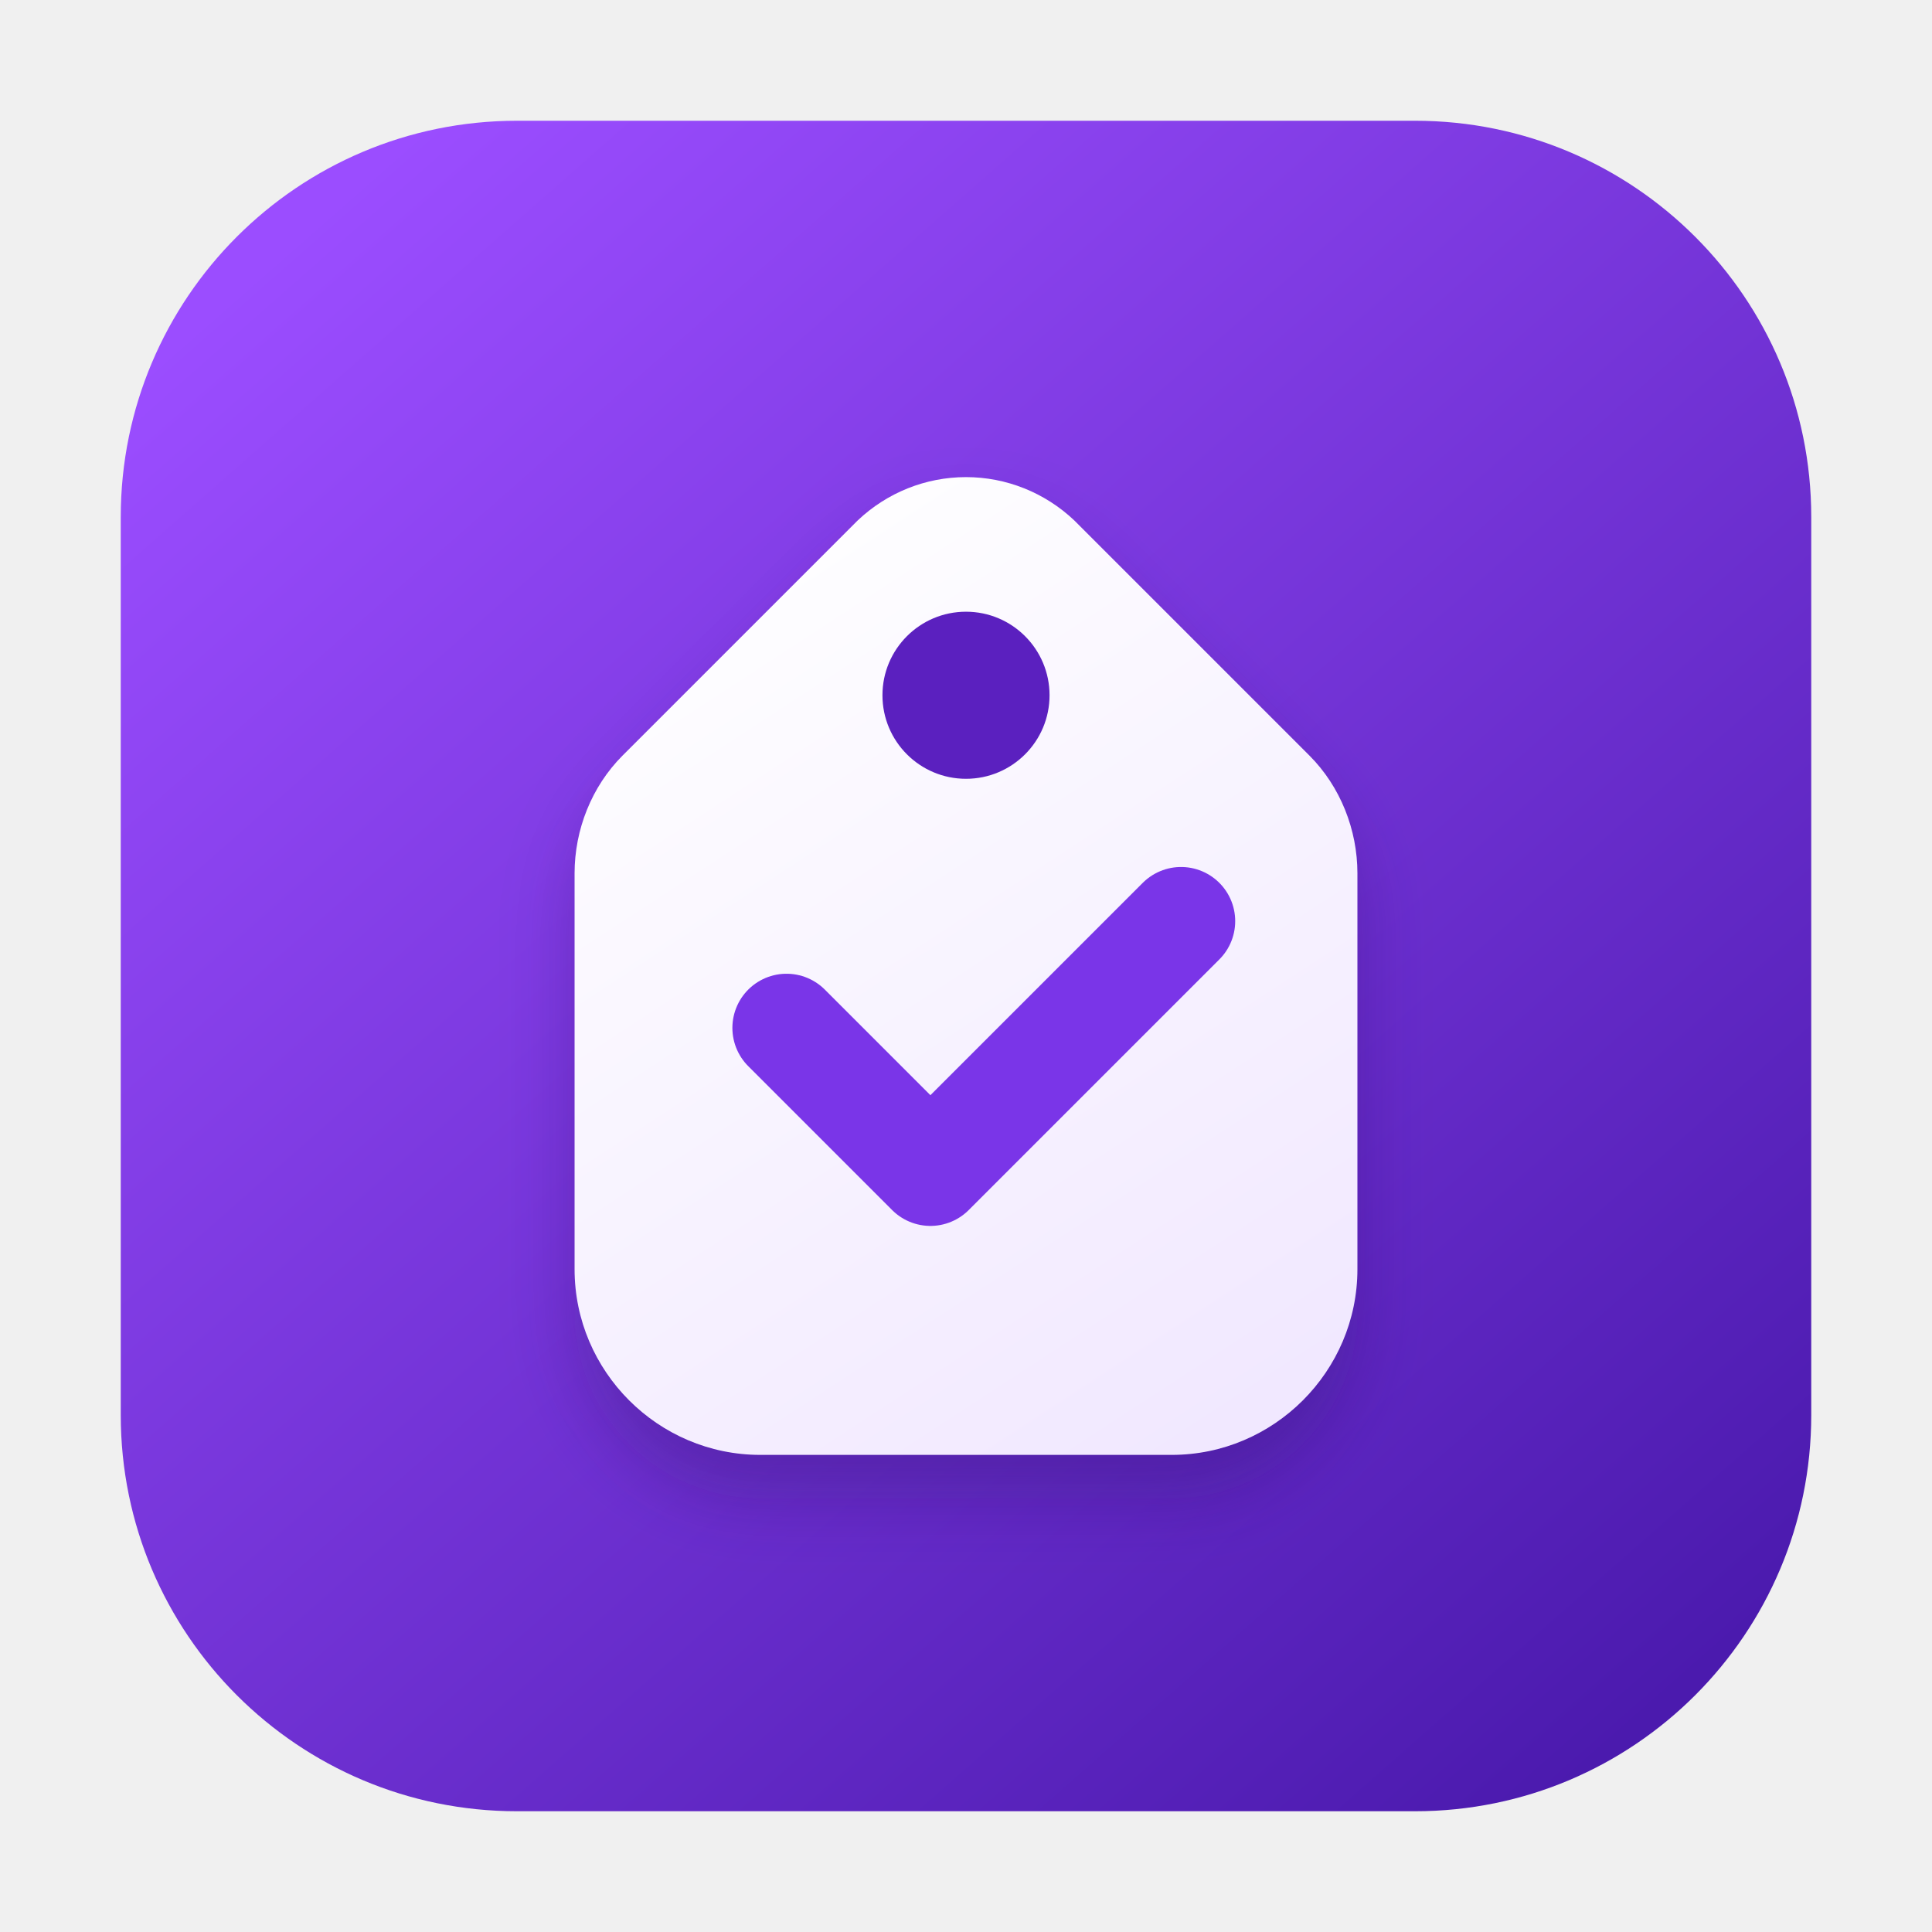
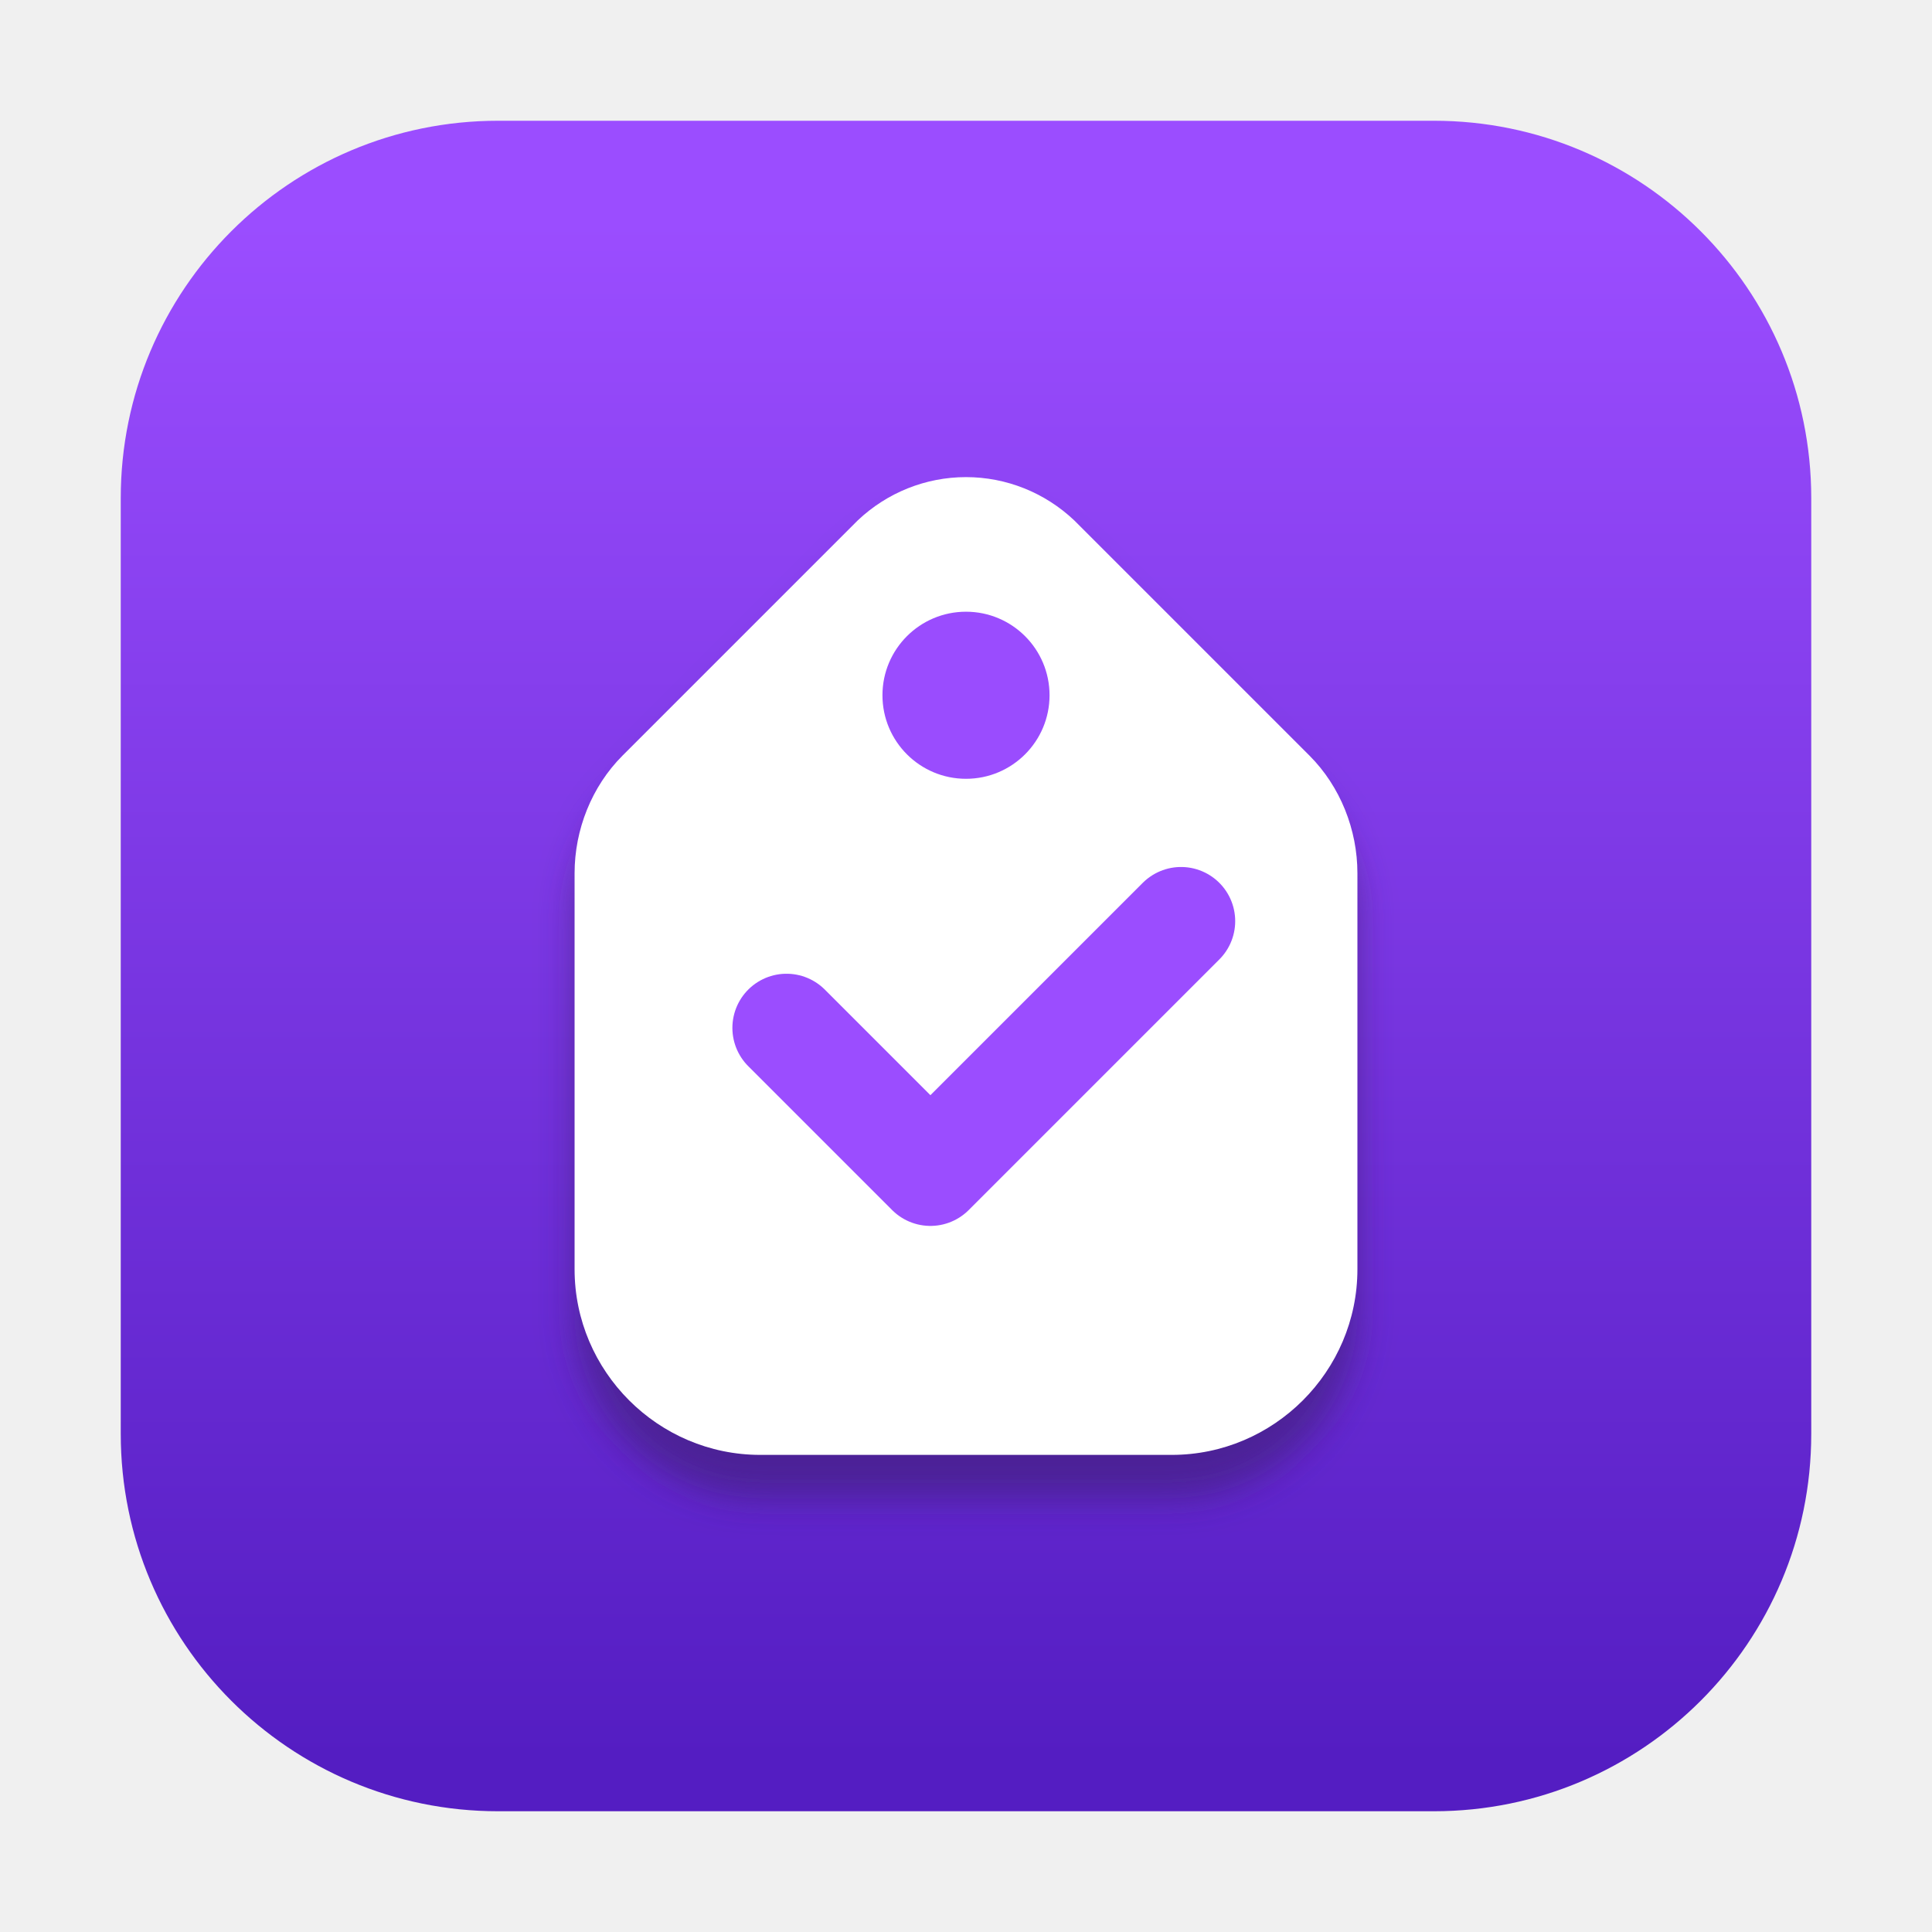
<svg xmlns="http://www.w3.org/2000/svg" width="1024" height="1024" viewBox="0 0 1024 1024" version="1.1" id="svg-icon">
  <defs id="defs">
-     <linearGradient id="grad-bg" x1="160" y1="120" x2="864" y2="920" gradientUnits="userSpaceOnUse">
+     <linearGradient id="grad-bg" x1="522" y1="115.995" x2="522" y2="932.005" gradientUnits="userSpaceOnUse">
      <stop offset="0" stop-color="#9B4DFF" id="stop-bg-0" />
-       <stop offset="1" stop-color="#4B1AAE" id="stop-bg-1" />
+       <stop offset="1" stop-color="#4B1AAE" id="stop-bg-1" style="stop-color:#541dc2;stop-opacity:1;" />
    </linearGradient>
    <linearGradient id="grad-tag" x1="359.48" y1="280.76" x2="664.52" y2="748.16" gradientUnits="userSpaceOnUse">
      <stop offset="0" stop-color="#FFFFFF" id="stop-tag-0" />
      <stop offset="1" stop-color="#F1E8FF" id="stop-tag-1" />
    </linearGradient>
-     <filter id="filter-blur" x="-20%" y="-20%" width="140%" height="140%">
-       <feGaussianBlur stdDeviation="18" />
+     <filter id="filter-blur" x="-0.054" y="-0.043" width="1.108" height="1.086">
+       <feGaussianBlur stdDeviation="9.332" id="feGaussianBlur1" />
    </filter>
  </defs>
  <g id="layer-background">
-     <rect id="background" x="64" y="64" width="896" height="896" rx="210" ry="210" fill="url(#grad-bg)" />
+     <rect id="background" x="64" y="64" width="896" height="896" fill="url(#grad-bg)" style="fill:url(#grad-bg)" ry="200" />
  </g>
  <g id="layer-shadow" style="display:inline">
-     <path id="tag-shadow" fill="#2B0B62" opacity="0.28" filter="url(#filter-blur)" d="M 512,275.84 C 533.32,275.84 553.82,284.04 569.4,298.8 L 694.04,423.44 C 710.44,439.84 719.46,462.8 719.46,485.76 V 695.68 C 719.46,749.8 675.18,794.08 621.06,794.08 H 402.94 C 348.82,794.08 304.54,749.8 304.54,695.68 V 485.76 C 304.54,462.8 313.56,439.84 329.96,423.44 L 454.6,298.8 C 470.18,284.04 490.68,275.84 512,275.84 Z" />
+     <path id="tag-shadow" transform="translate(0,22.96)" fill="#2B0B62" opacity="0.28" filter="url(#filter-blur)" d="M 512,252.88 C 533.32,252.88 553.82,261.08 569.4,275.84 L 694.04,400.48 C 710.44,416.88 719.46,439.84 719.46,462.8 V 672.72 C 719.46,726.84 675.18,771.12 621.06,771.12 H 402.94 C 348.82,771.12 304.54,726.84 304.54,672.72 V 462.8 C 304.54,439.84 313.56,416.88 329.96,400.48 L 454.6,275.84 C 470.18,261.08 490.68,252.88 512,252.88 Z" style="filter:url(#filter-blur);opacity:0.5;fill:#351c61;fill-opacity:1" />
  </g>
  <g id="layer-tag">
-     <path id="tag-body" fill="url(#grad-tag)" d="M 512,252.88 C 533.32,252.88 553.82,261.08 569.4,275.84 L 694.04,400.48 C 710.44,416.88 719.46,439.84 719.46,462.8 V 672.72 C 719.46,726.84 675.18,771.12 621.06,771.12 H 402.94 C 348.82,771.12 304.54,726.84 304.54,672.72 V 462.8 C 304.54,439.84 313.56,416.88 329.96,400.48 L 454.6,275.84 C 470.18,261.08 490.68,252.88 512,252.88 Z" />
+     <path id="tag-body" fill="url(#grad-tag)" d="M 512,252.88 C 533.32,252.88 553.82,261.08 569.4,275.84 L 694.04,400.48 C 710.44,416.88 719.46,439.84 719.46,462.8 V 672.72 C 719.46,726.84 675.18,771.12 621.06,771.12 H 402.94 C 348.82,771.12 304.54,726.84 304.54,672.72 V 462.8 C 304.54,439.84 313.56,416.88 329.96,400.48 L 454.6,275.84 C 470.18,261.08 490.68,252.88 512,252.88 Z" style="fill:#ffffff;fill-opacity:1" />
  </g>
  <g id="layer-hole">
-     <circle id="tag-hole" cx="512" cy="368.5" r="44.28" fill="#5B20BF" />
+     <circle id="tag-hole" cx="512" cy="368.5" r="44.28" fill="#5B20BF" style="fill:#9a4cfe;fill-opacity:1" />
  </g>
  <g id="layer-check">
-     <path id="check-mark" fill="none" stroke="#7A35E8" stroke-width="57.4" stroke-linecap="round" stroke-linejoin="round" d="M 416.88,544.8 L 493.14,621.06 L 625.98,488.22" />
+     <path id="check-mark" fill="none" stroke="#7A35E8" stroke-width="57.4" stroke-linecap="round" stroke-linejoin="round" d="M 416.88,544.8 L 493.14,621.06 L 625.98,488.22" style="stroke:#9b4dff;stroke-opacity:1" />
  </g>
</svg>
